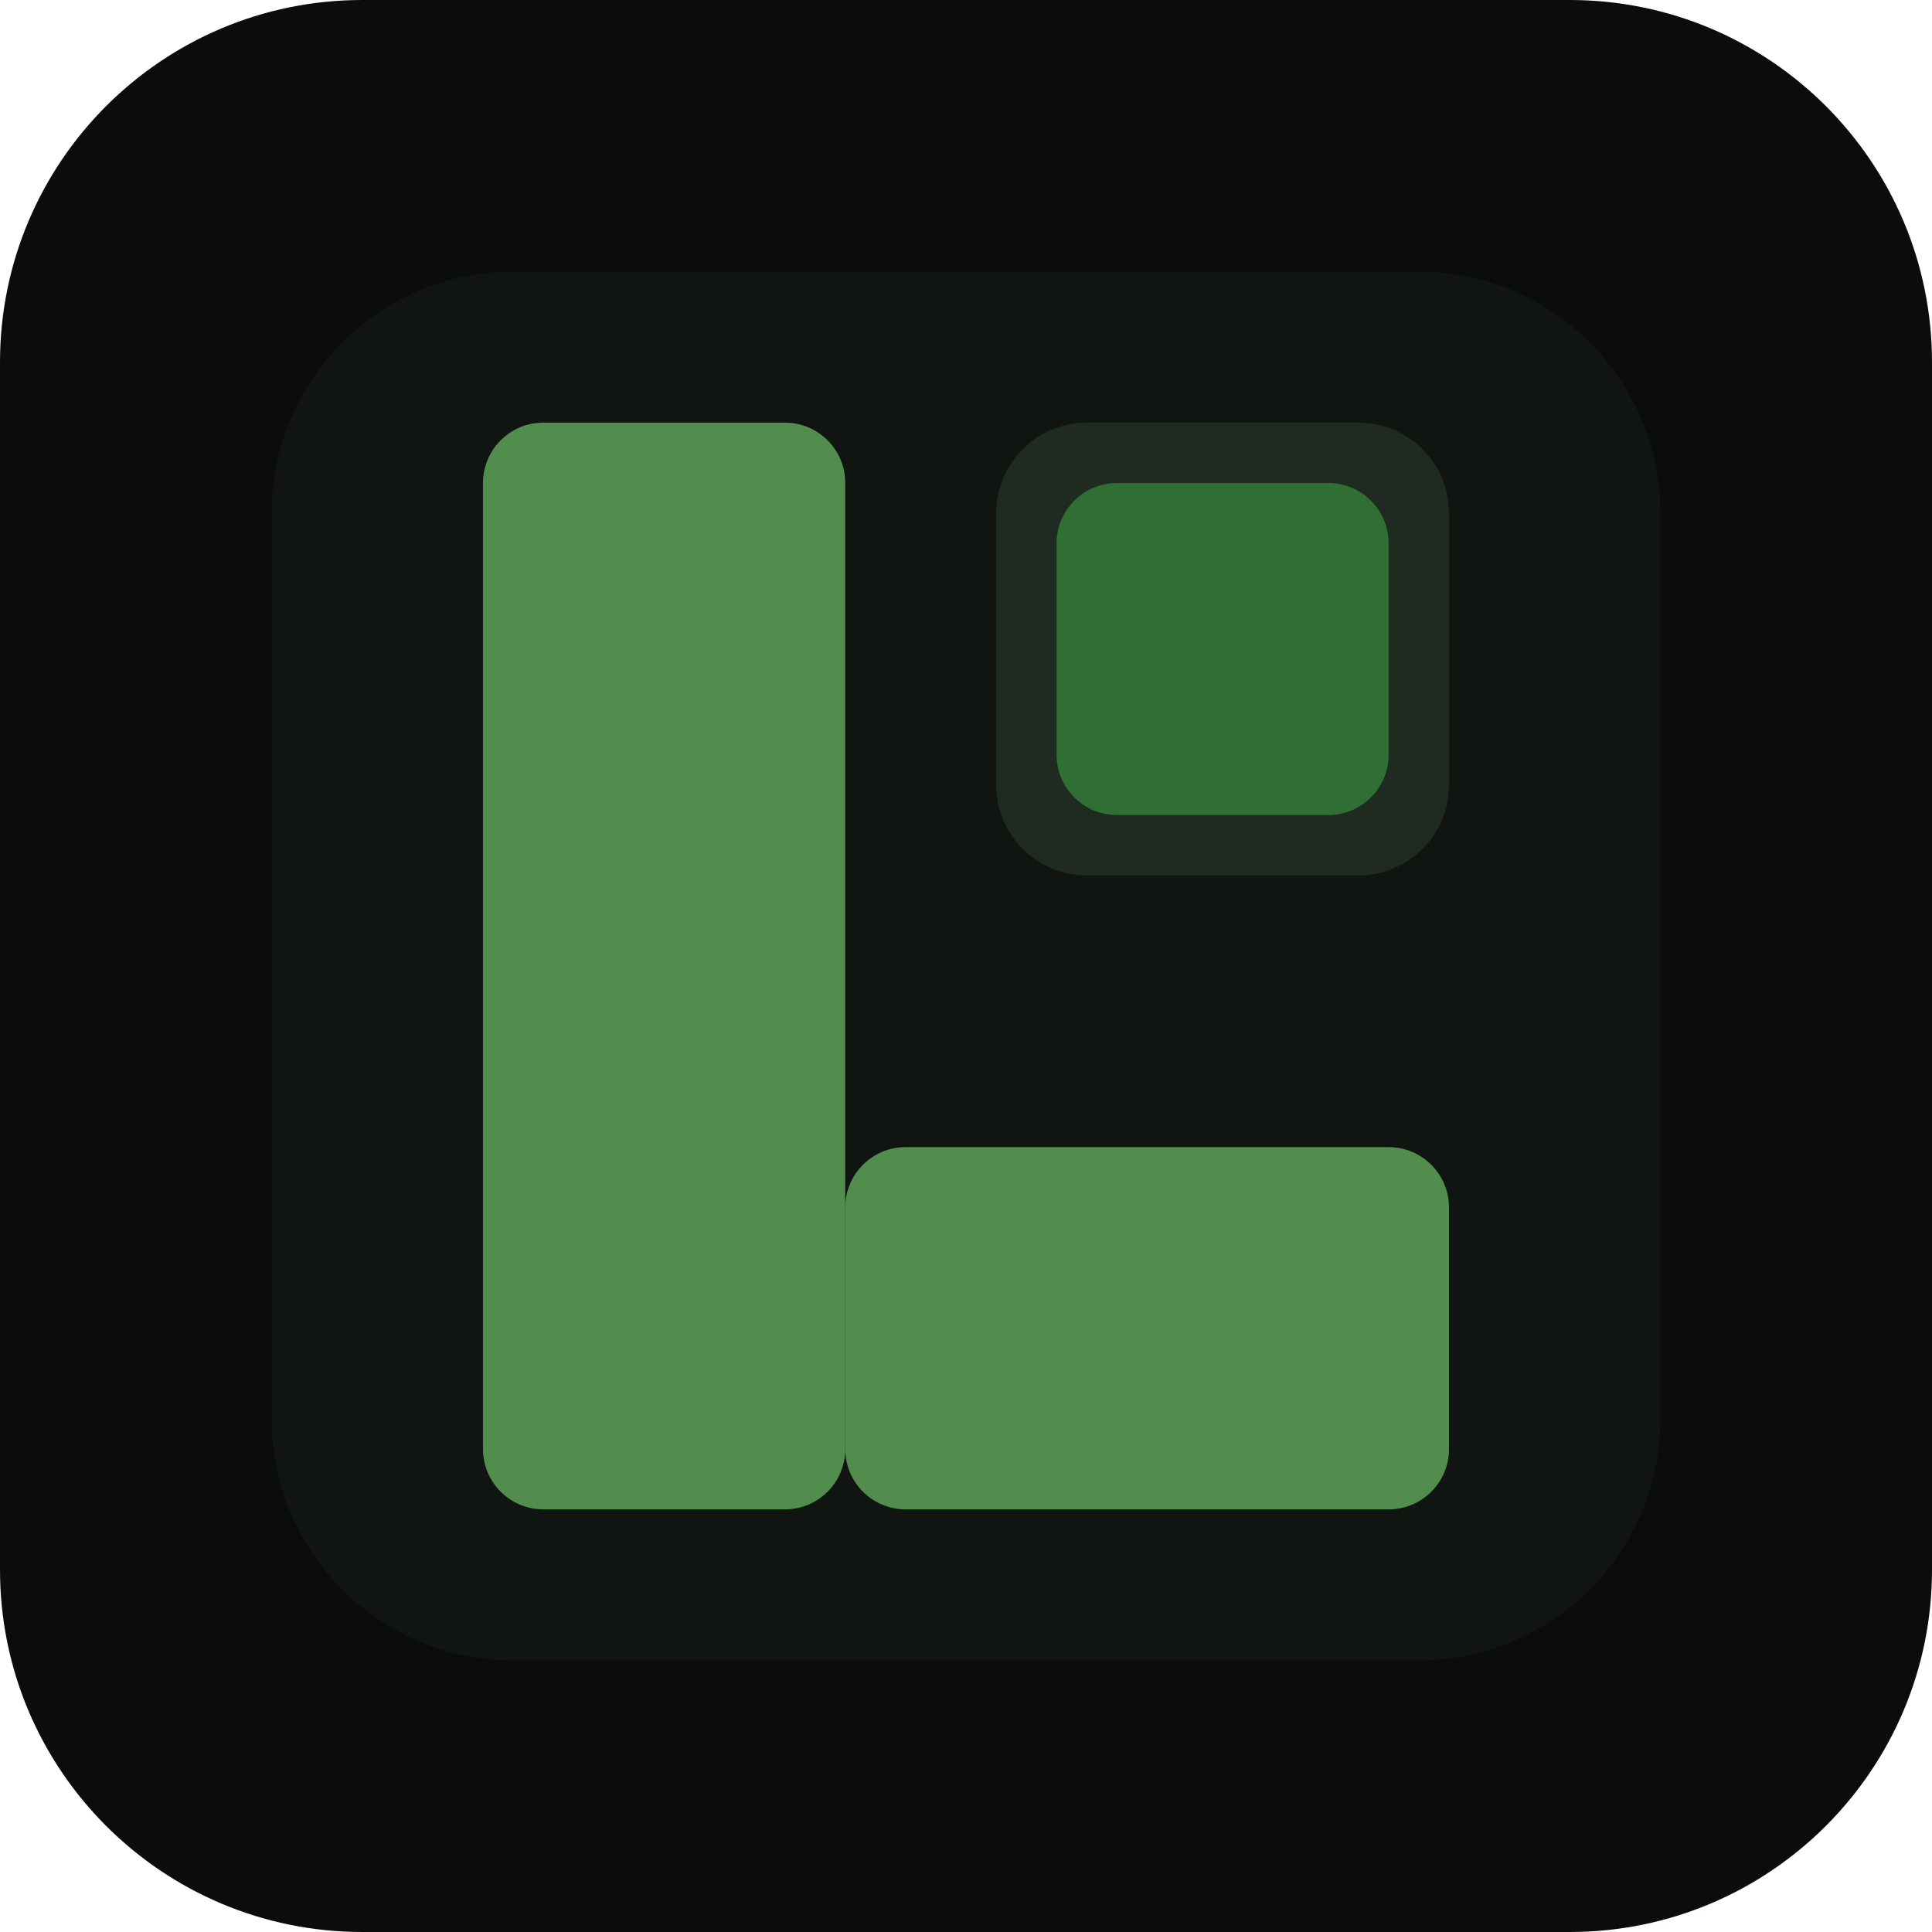
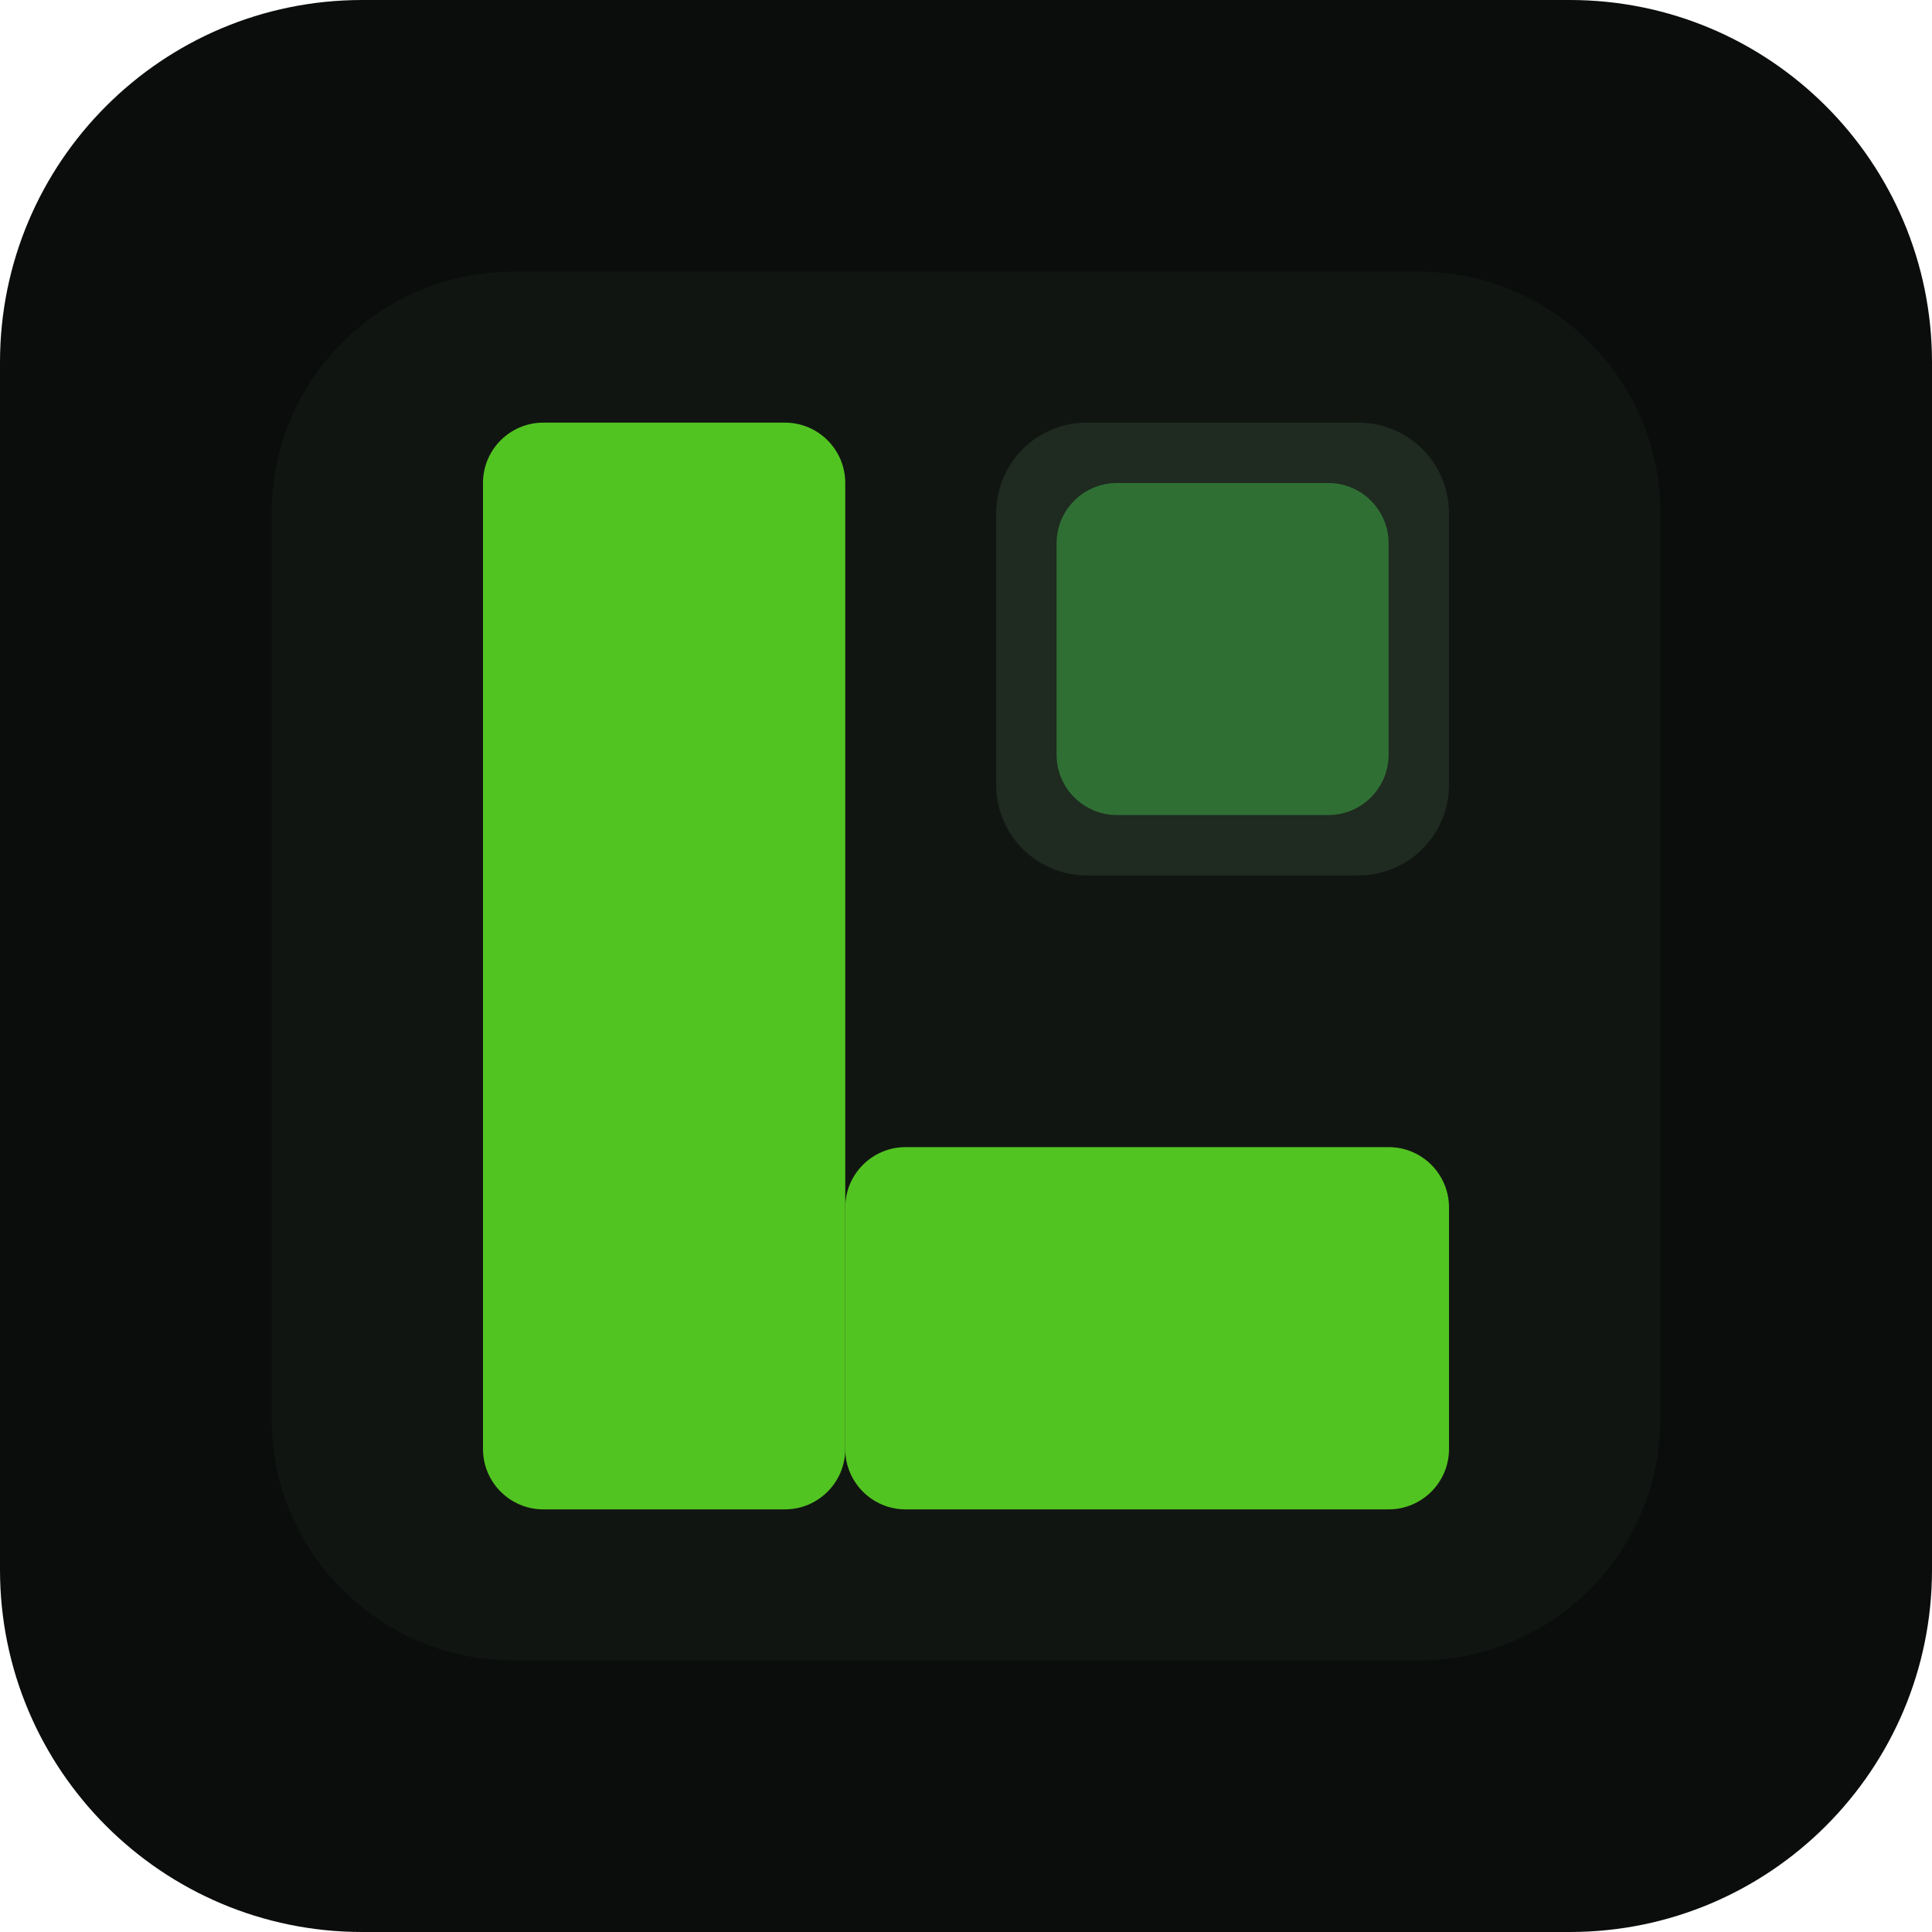
<svg xmlns="http://www.w3.org/2000/svg" viewBox="0 0 64 64">
  <rect width="64" height="64" rx="12" fill="#0b0d0c" />
  <rect x="9" y="9" width="46" height="46" rx="8" fill="#111512" />
-   <rect x="16" y="14" width="12" height="36" rx="2" fill="#538d4e" />
-   <rect x="28" y="38" width="20" height="12" rx="2" fill="#538d4e" />
+   <rect x="16" y="14" width="12" height="36" rx="2" fill="#52c421" />
+   <rect x="28" y="38" width="20" height="12" rx="2" fill="#52c421" />
  <rect x="33" y="14" width="15" height="15" rx="3" fill="#1f2a20" />
  <rect x="35" y="16" width="11" height="11" rx="2" fill="#2f6f34" />
</svg>
